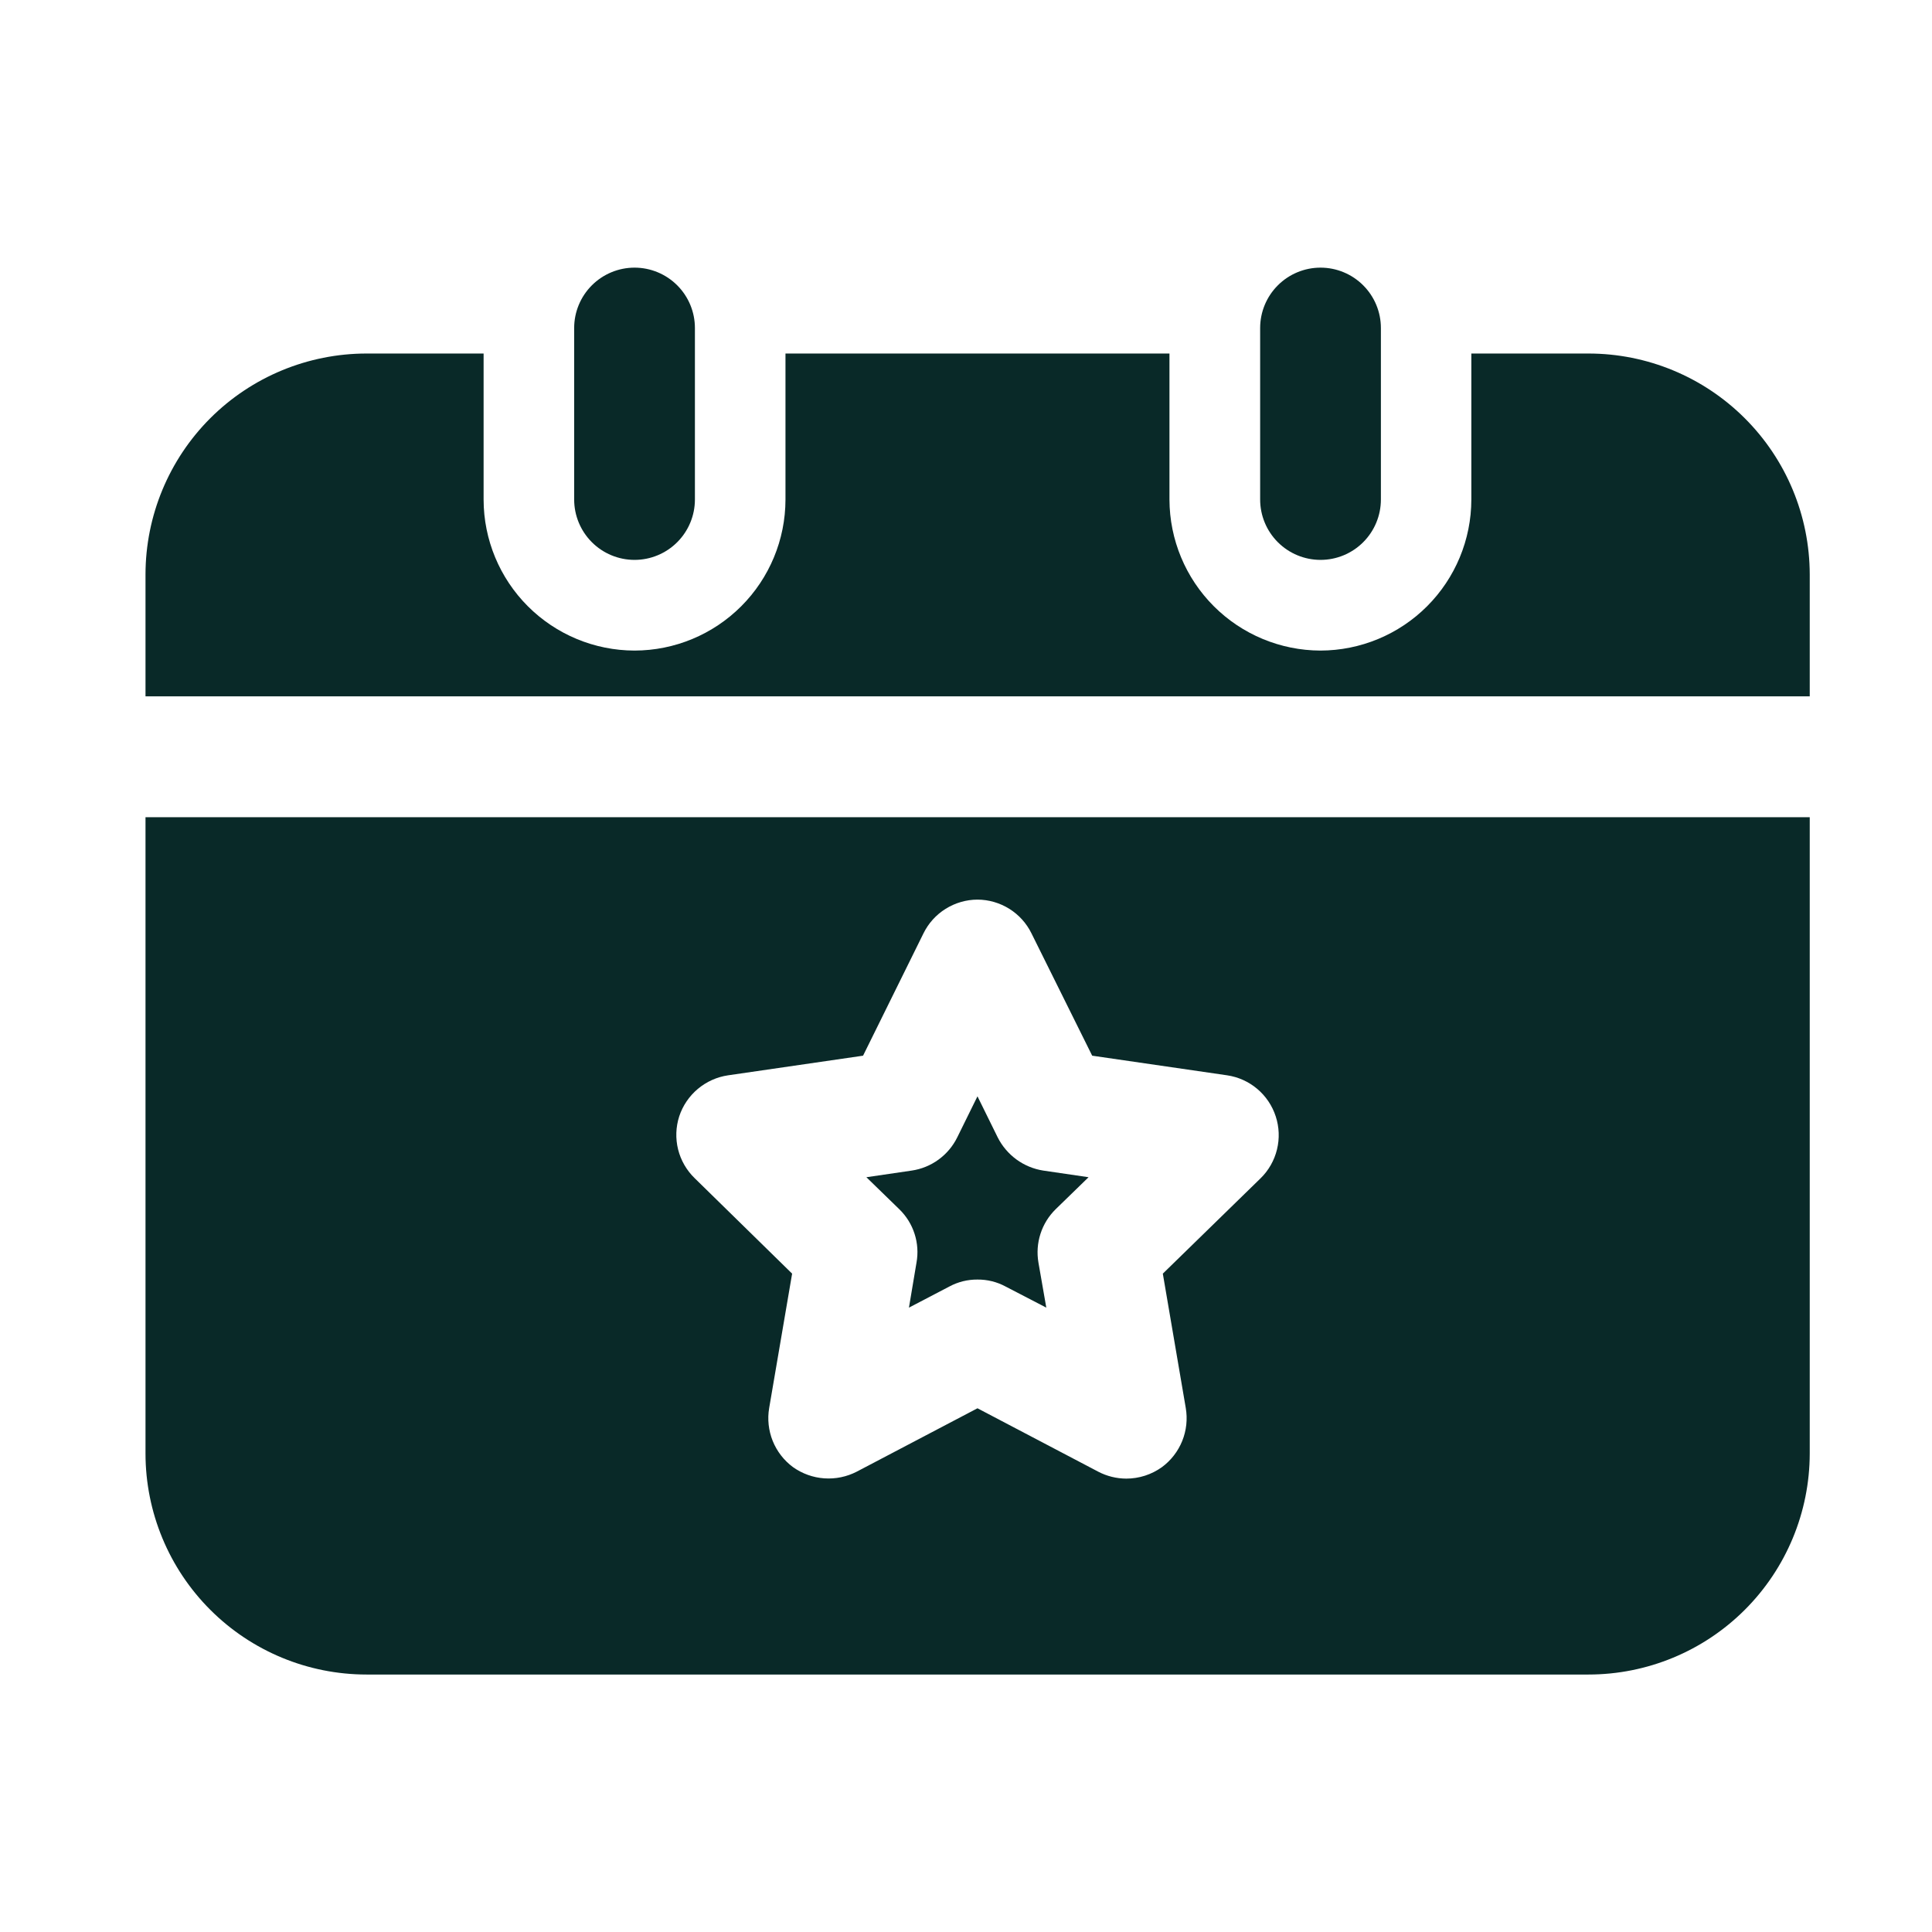
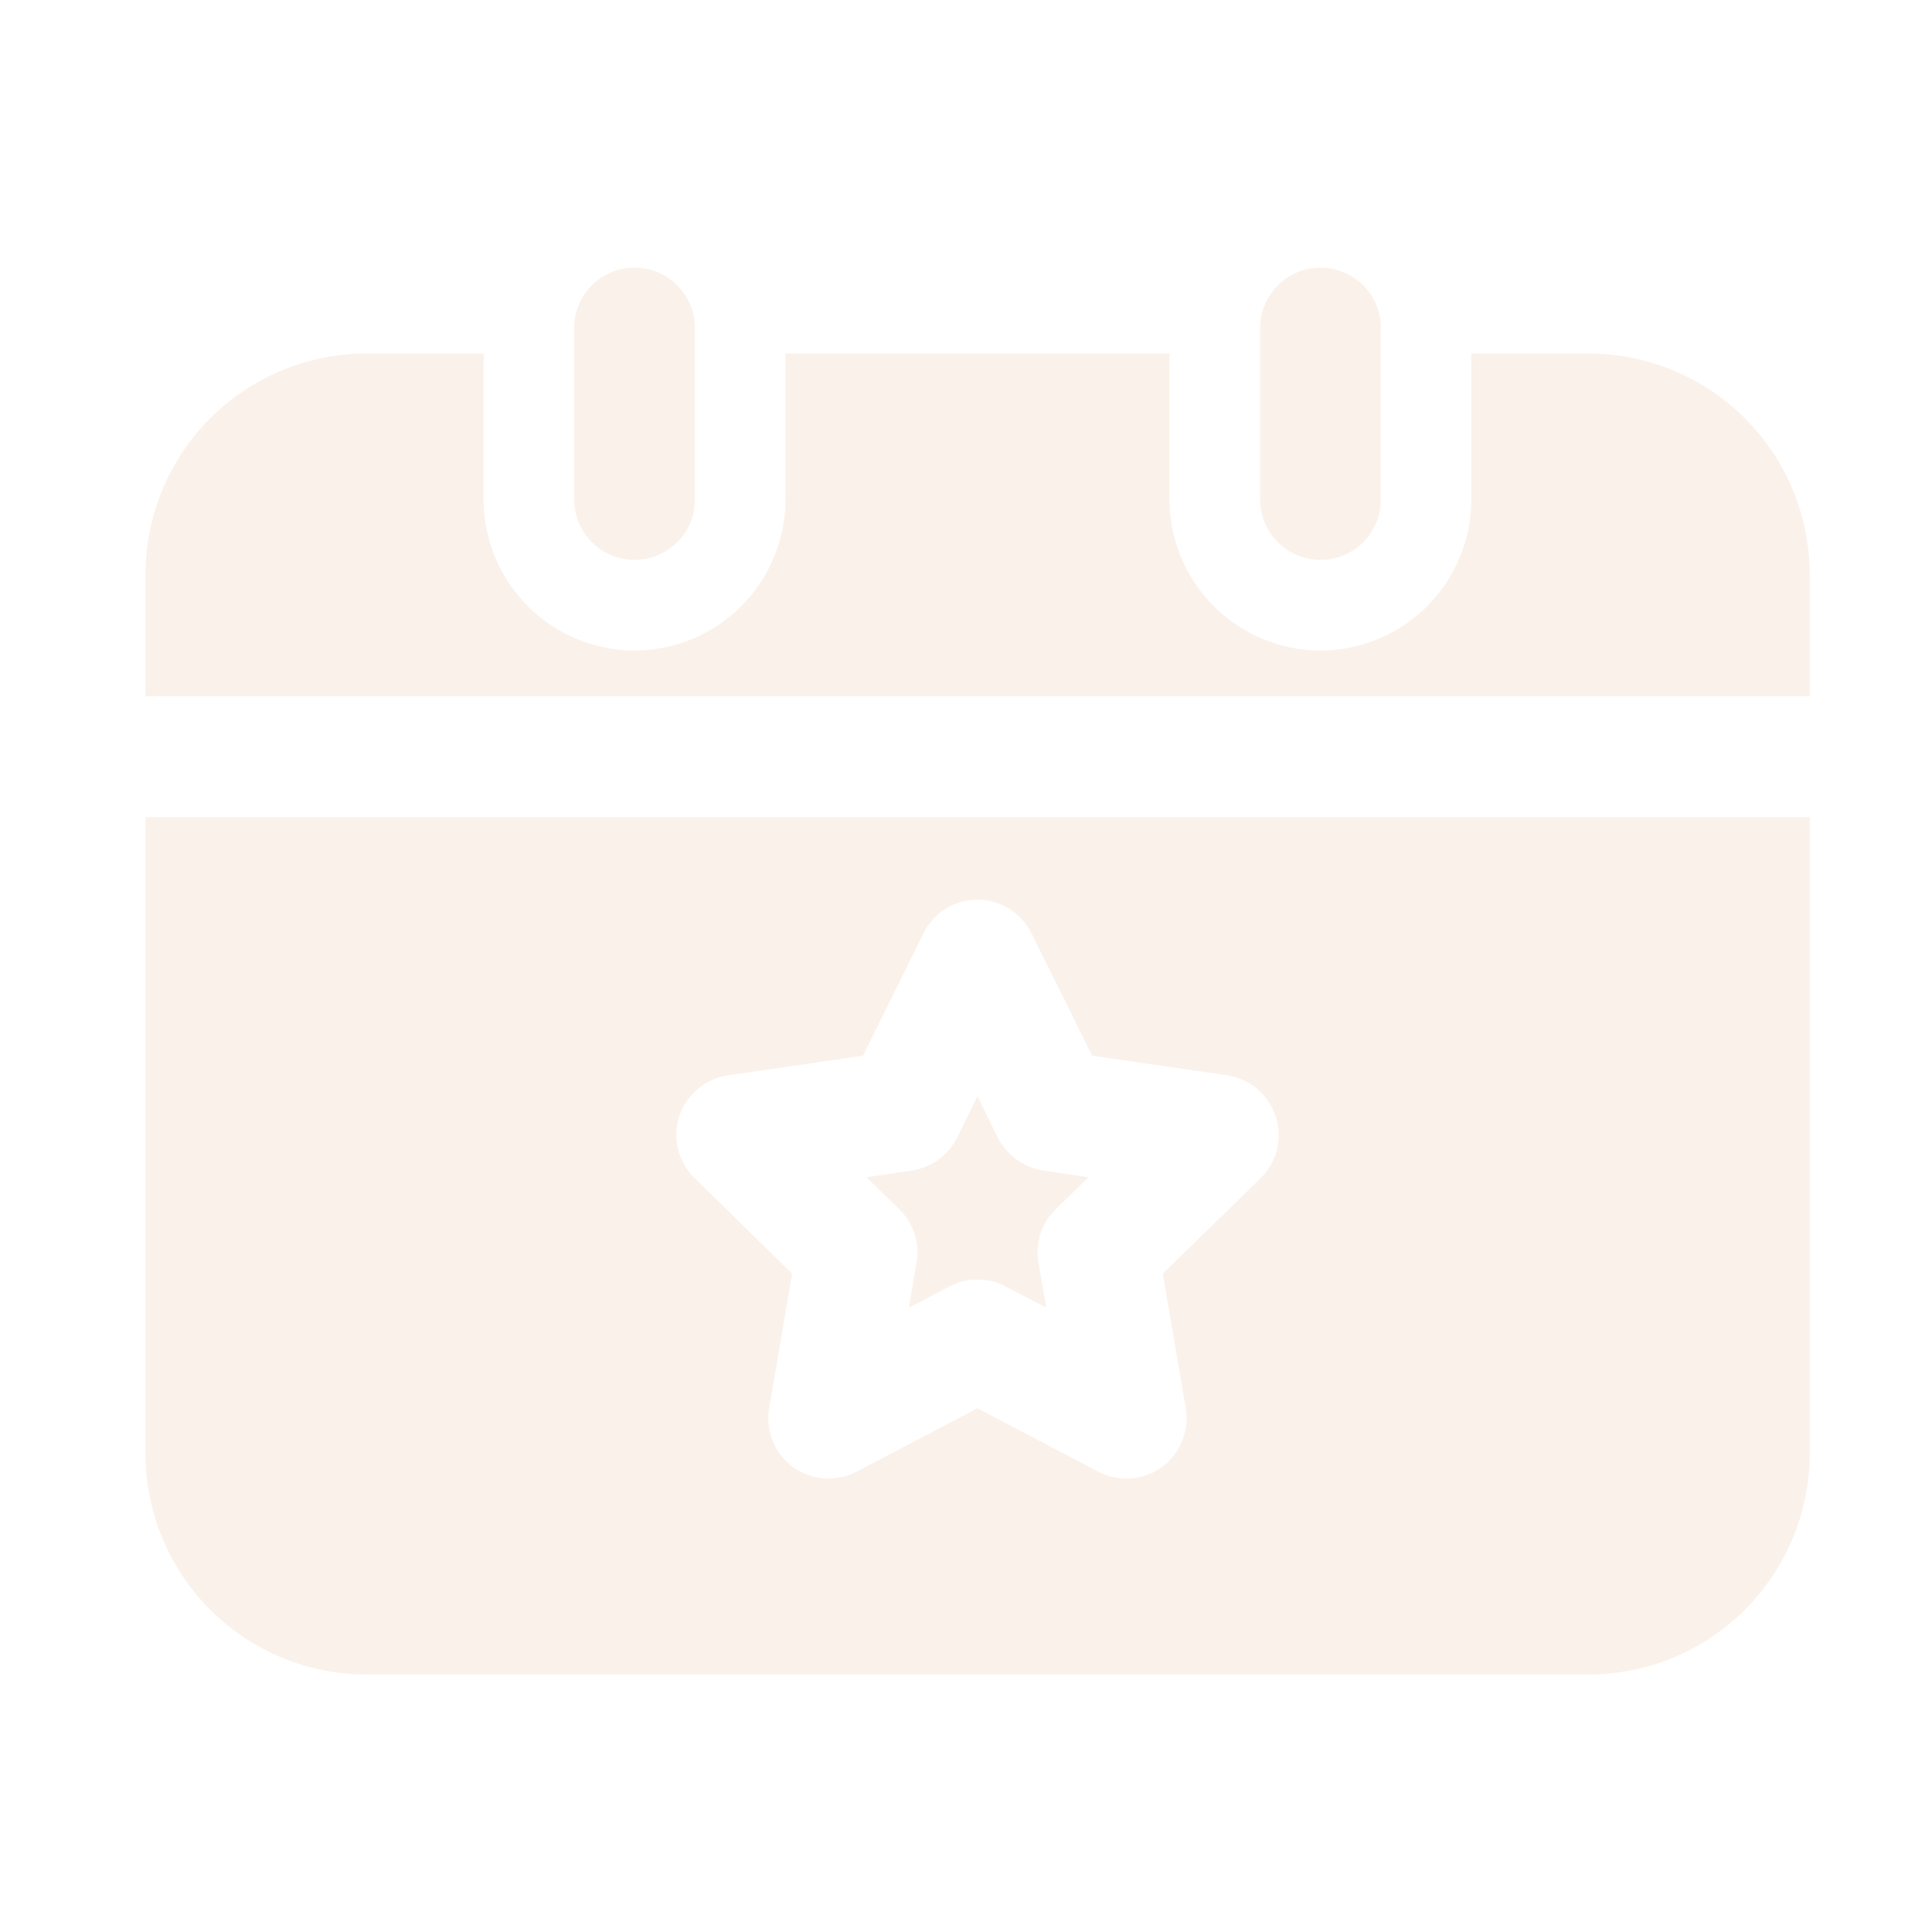
- <svg xmlns="http://www.w3.org/2000/svg" width="800px" height="800px" viewBox="0 0 64 64" fill="none">
+ <svg xmlns="http://www.w3.org/2000/svg" width="800px" height="800px" viewBox="0 0 64 64" fill="#FAF1EA">
  <g id="SVGRepo_bgCarrier" stroke-width="0" />
  <g id="SVGRepo_tracerCarrier" stroke-linecap="round" stroke-linejoin="round" />
  <g id="SVGRepo_iconCarrier">
-     <path d="M21.02 18.547C20.49 18.547 19.981 18.336 19.606 17.961C19.231 17.586 19.02 17.077 19.02 16.547V10.866C19.02 10.335 19.231 9.827 19.606 9.452C19.981 9.077 20.49 8.866 21.02 8.866C21.55 8.866 22.059 9.077 22.434 9.452C22.809 9.827 23.02 10.335 23.02 10.866V16.547C23.02 17.077 22.809 17.586 22.434 17.961C22.059 18.336 21.55 18.547 21.02 18.547Z" fill="#092928" />
-     <path d="M43.744 18.547C43.214 18.547 42.705 18.336 42.33 17.961C41.955 17.586 41.744 17.077 41.744 16.547V10.866C41.744 10.335 41.955 9.827 42.33 9.452C42.705 9.077 43.214 8.866 43.744 8.866C44.275 8.866 44.783 9.077 45.158 9.452C45.533 9.827 45.744 10.335 45.744 10.866V16.547C45.744 17.077 45.533 17.586 45.158 17.961C44.783 18.336 44.275 18.547 43.744 18.547Z" fill="#092928" />
-     <path d="M30.36 41.827L30.11 43.317L31.45 42.617C31.735 42.463 32.056 42.384 32.38 42.387C32.705 42.384 33.025 42.463 33.31 42.617L34.66 43.317L34.4 41.827C34.345 41.508 34.367 41.18 34.467 40.872C34.566 40.563 34.739 40.284 34.97 40.057L36.06 38.997L34.56 38.777C34.239 38.727 33.935 38.601 33.672 38.41C33.41 38.218 33.196 37.967 33.05 37.677L32.38 36.317L31.71 37.677C31.566 37.969 31.354 38.221 31.091 38.413C30.828 38.605 30.522 38.73 30.2 38.777L28.7 38.997L29.79 40.057C30.023 40.283 30.197 40.562 30.296 40.871C30.396 41.179 30.418 41.508 30.36 41.827Z" fill="#092928" />
-     <path d="M32.38 27.071H4.82V48.151C4.821 50.092 5.592 51.954 6.965 53.326C8.337 54.699 10.199 55.47 12.14 55.471H52.62C54.562 55.471 56.425 54.7 57.799 53.327C59.173 51.955 59.947 50.093 59.95 48.151V27.071H32.38ZM22.5 36.981C22.617 36.626 22.831 36.311 23.117 36.071C23.403 35.831 23.75 35.675 24.12 35.621L28.59 34.971L30.59 30.921C30.754 30.586 31.009 30.303 31.325 30.106C31.642 29.908 32.007 29.802 32.38 29.801C32.753 29.802 33.119 29.908 33.435 30.106C33.751 30.303 34.006 30.586 34.17 30.921L36.18 34.971L40.65 35.621C41.018 35.675 41.364 35.831 41.649 36.072C41.933 36.312 42.145 36.627 42.26 36.981C42.376 37.335 42.391 37.715 42.302 38.077C42.214 38.44 42.026 38.77 41.76 39.031L38.52 42.191L39.28 46.641C39.343 47.009 39.302 47.387 39.163 47.733C39.023 48.079 38.79 48.38 38.49 48.601C38.146 48.848 37.733 48.981 37.31 48.981C36.986 48.98 36.667 48.901 36.38 48.751L32.38 46.651L28.38 48.751C28.048 48.922 27.676 48.998 27.304 48.972C26.932 48.946 26.574 48.817 26.27 48.601C25.97 48.38 25.737 48.079 25.597 47.733C25.458 47.387 25.417 47.009 25.48 46.641L26.24 42.191L23.01 39.027C22.743 38.767 22.553 38.438 22.463 38.077C22.373 37.715 22.386 37.336 22.5 36.981Z" fill="#092928" />
-     <path d="M52.62 11.711H48.74V16.551C48.738 17.876 48.21 19.147 47.273 20.084C46.336 21.021 45.065 21.549 43.74 21.551C42.415 21.547 41.146 21.019 40.209 20.082C39.272 19.145 38.744 17.876 38.74 16.551V11.711H26.02V16.551C26.018 17.876 25.49 19.147 24.553 20.084C23.616 21.021 22.346 21.549 21.02 21.551C19.695 21.549 18.424 21.021 17.487 20.084C16.55 19.147 16.022 17.876 16.02 16.551V11.711H12.14C10.2 11.712 8.339 12.483 6.966 13.854C5.594 15.226 4.822 17.087 4.82 19.027V23.067H59.95V19.027C59.946 17.085 59.172 15.225 57.797 13.854C56.423 12.482 54.561 11.711 52.62 11.711Z" fill="#092928" />
+     <path d="M21.02 18.547C20.49 18.547 19.981 18.336 19.606 17.961C19.231 17.586 19.02 17.077 19.02 16.547V10.866C19.02 10.335 19.231 9.827 19.606 9.452C19.981 9.077 20.49 8.866 21.02 8.866C21.55 8.866 22.059 9.077 22.434 9.452C22.809 9.827 23.02 10.335 23.02 10.866V16.547C23.02 17.077 22.809 17.586 22.434 17.961C22.059 18.336 21.55 18.547 21.02 18.547Z" fill="#FAF1EA" />
+     <path d="M43.744 18.547C43.214 18.547 42.705 18.336 42.33 17.961C41.955 17.586 41.744 17.077 41.744 16.547V10.866C41.744 10.335 41.955 9.827 42.33 9.452C42.705 9.077 43.214 8.866 43.744 8.866C44.275 8.866 44.783 9.077 45.158 9.452C45.533 9.827 45.744 10.335 45.744 10.866V16.547C45.744 17.077 45.533 17.586 45.158 17.961C44.783 18.336 44.275 18.547 43.744 18.547Z" fill="#FAF1EA" />
+     <path d="M30.36 41.827L30.11 43.317L31.45 42.617C31.735 42.463 32.056 42.384 32.38 42.387C32.705 42.384 33.025 42.463 33.31 42.617L34.66 43.317L34.4 41.827C34.345 41.508 34.367 41.18 34.467 40.872C34.566 40.563 34.739 40.284 34.97 40.057L36.06 38.997L34.56 38.777C34.239 38.727 33.935 38.601 33.672 38.41C33.41 38.218 33.196 37.967 33.05 37.677L32.38 36.317L31.71 37.677C31.566 37.969 31.354 38.221 31.091 38.413C30.828 38.605 30.522 38.73 30.2 38.777L28.7 38.997L29.79 40.057C30.023 40.283 30.197 40.562 30.296 40.871C30.396 41.179 30.418 41.508 30.36 41.827Z" fill="#FAF1EA" />
+     <path d="M32.38 27.071H4.82V48.151C4.821 50.092 5.592 51.954 6.965 53.326C8.337 54.699 10.199 55.47 12.14 55.471H52.62C54.562 55.471 56.425 54.7 57.799 53.327C59.173 51.955 59.947 50.093 59.95 48.151V27.071H32.38ZM22.5 36.981C22.617 36.626 22.831 36.311 23.117 36.071C23.403 35.831 23.75 35.675 24.12 35.621L28.59 34.971L30.59 30.921C30.754 30.586 31.009 30.303 31.325 30.106C31.642 29.908 32.007 29.802 32.38 29.801C32.753 29.802 33.119 29.908 33.435 30.106C33.751 30.303 34.006 30.586 34.17 30.921L36.18 34.971L40.65 35.621C41.018 35.675 41.364 35.831 41.649 36.072C41.933 36.312 42.145 36.627 42.26 36.981C42.376 37.335 42.391 37.715 42.302 38.077C42.214 38.44 42.026 38.77 41.76 39.031L38.52 42.191L39.28 46.641C39.343 47.009 39.302 47.387 39.163 47.733C39.023 48.079 38.79 48.38 38.49 48.601C38.146 48.848 37.733 48.981 37.31 48.981C36.986 48.98 36.667 48.901 36.38 48.751L32.38 46.651L28.38 48.751C28.048 48.922 27.676 48.998 27.304 48.972C26.932 48.946 26.574 48.817 26.27 48.601C25.97 48.38 25.737 48.079 25.597 47.733C25.458 47.387 25.417 47.009 25.48 46.641L26.24 42.191L23.01 39.027C22.743 38.767 22.553 38.438 22.463 38.077C22.373 37.715 22.386 37.336 22.5 36.981Z" fill="#FAF1EA" />
+     <path d="M52.62 11.711H48.74V16.551C48.738 17.876 48.21 19.147 47.273 20.084C46.336 21.021 45.065 21.549 43.74 21.551C42.415 21.547 41.146 21.019 40.209 20.082C39.272 19.145 38.744 17.876 38.74 16.551V11.711H26.02V16.551C26.018 17.876 25.49 19.147 24.553 20.084C23.616 21.021 22.346 21.549 21.02 21.551C19.695 21.549 18.424 21.021 17.487 20.084C16.55 19.147 16.022 17.876 16.02 16.551V11.711H12.14C10.2 11.712 8.339 12.483 6.966 13.854C5.594 15.226 4.822 17.087 4.82 19.027V23.067H59.95V19.027C59.946 17.085 59.172 15.225 57.797 13.854C56.423 12.482 54.561 11.711 52.62 11.711Z" fill="#FAF1EA" />
  </g>
</svg>
